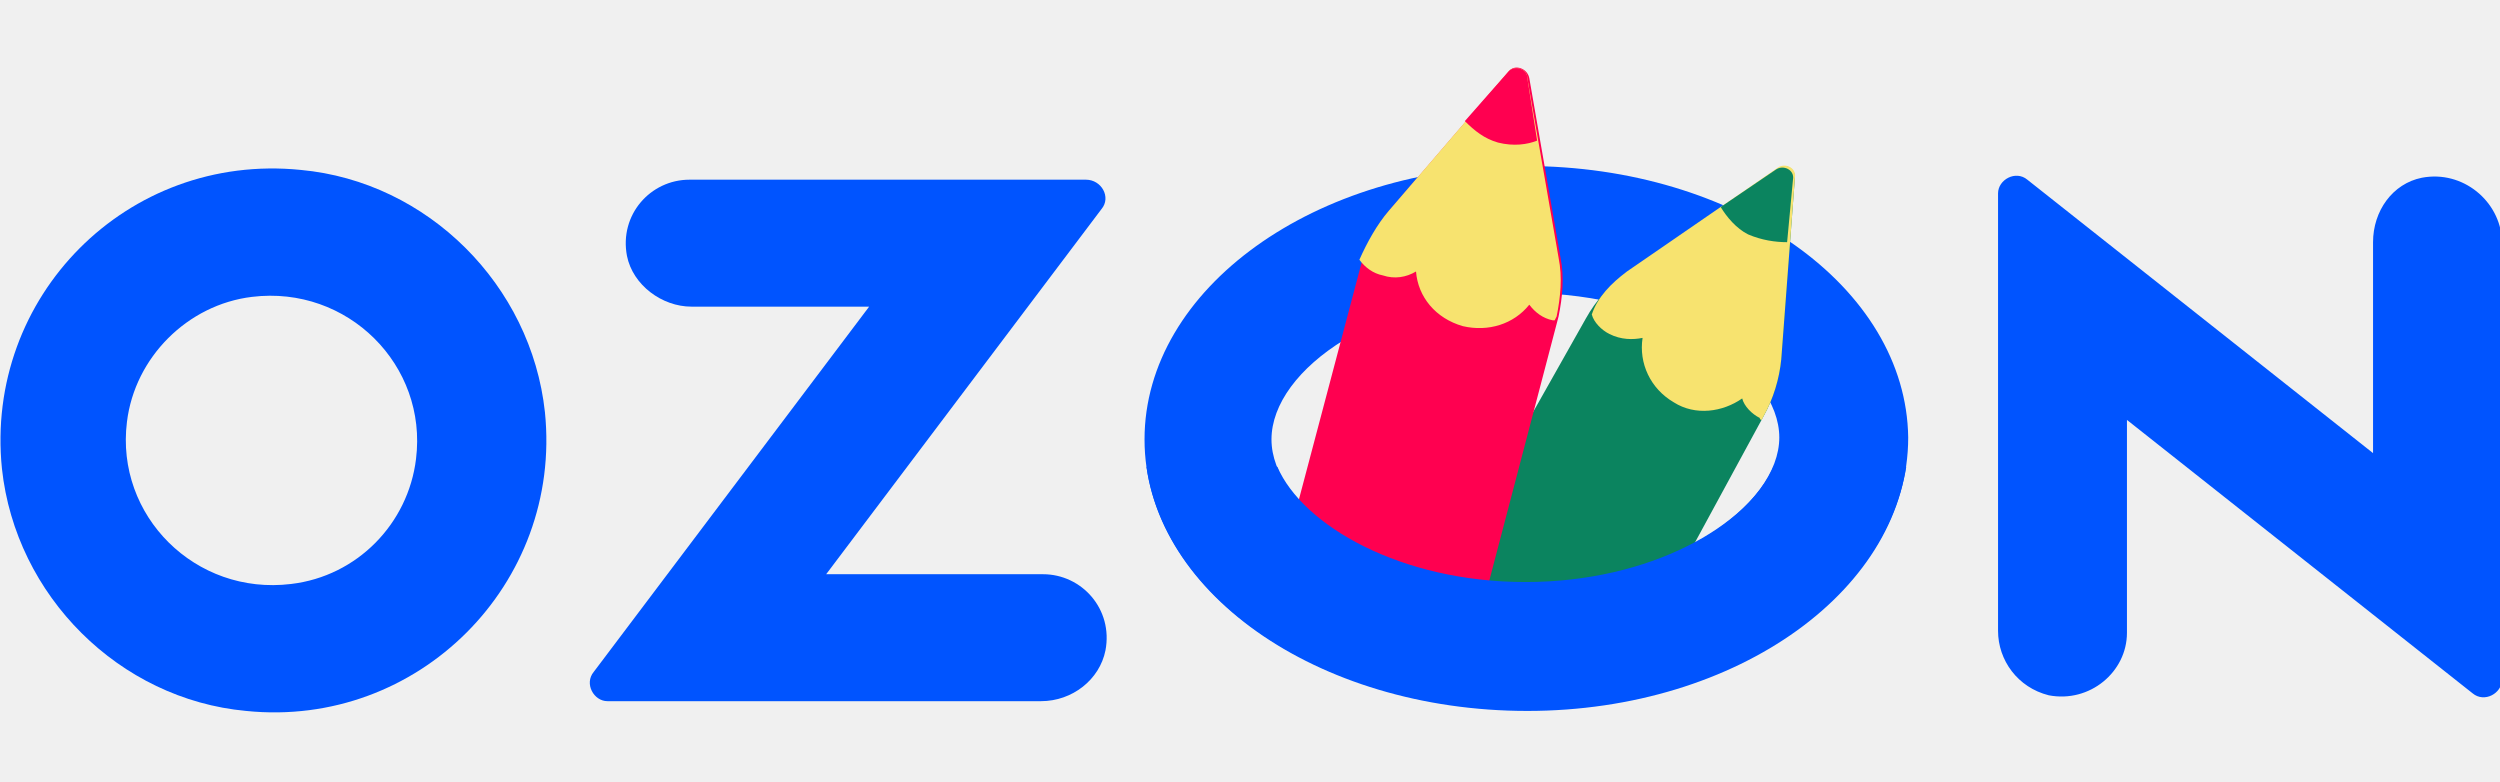
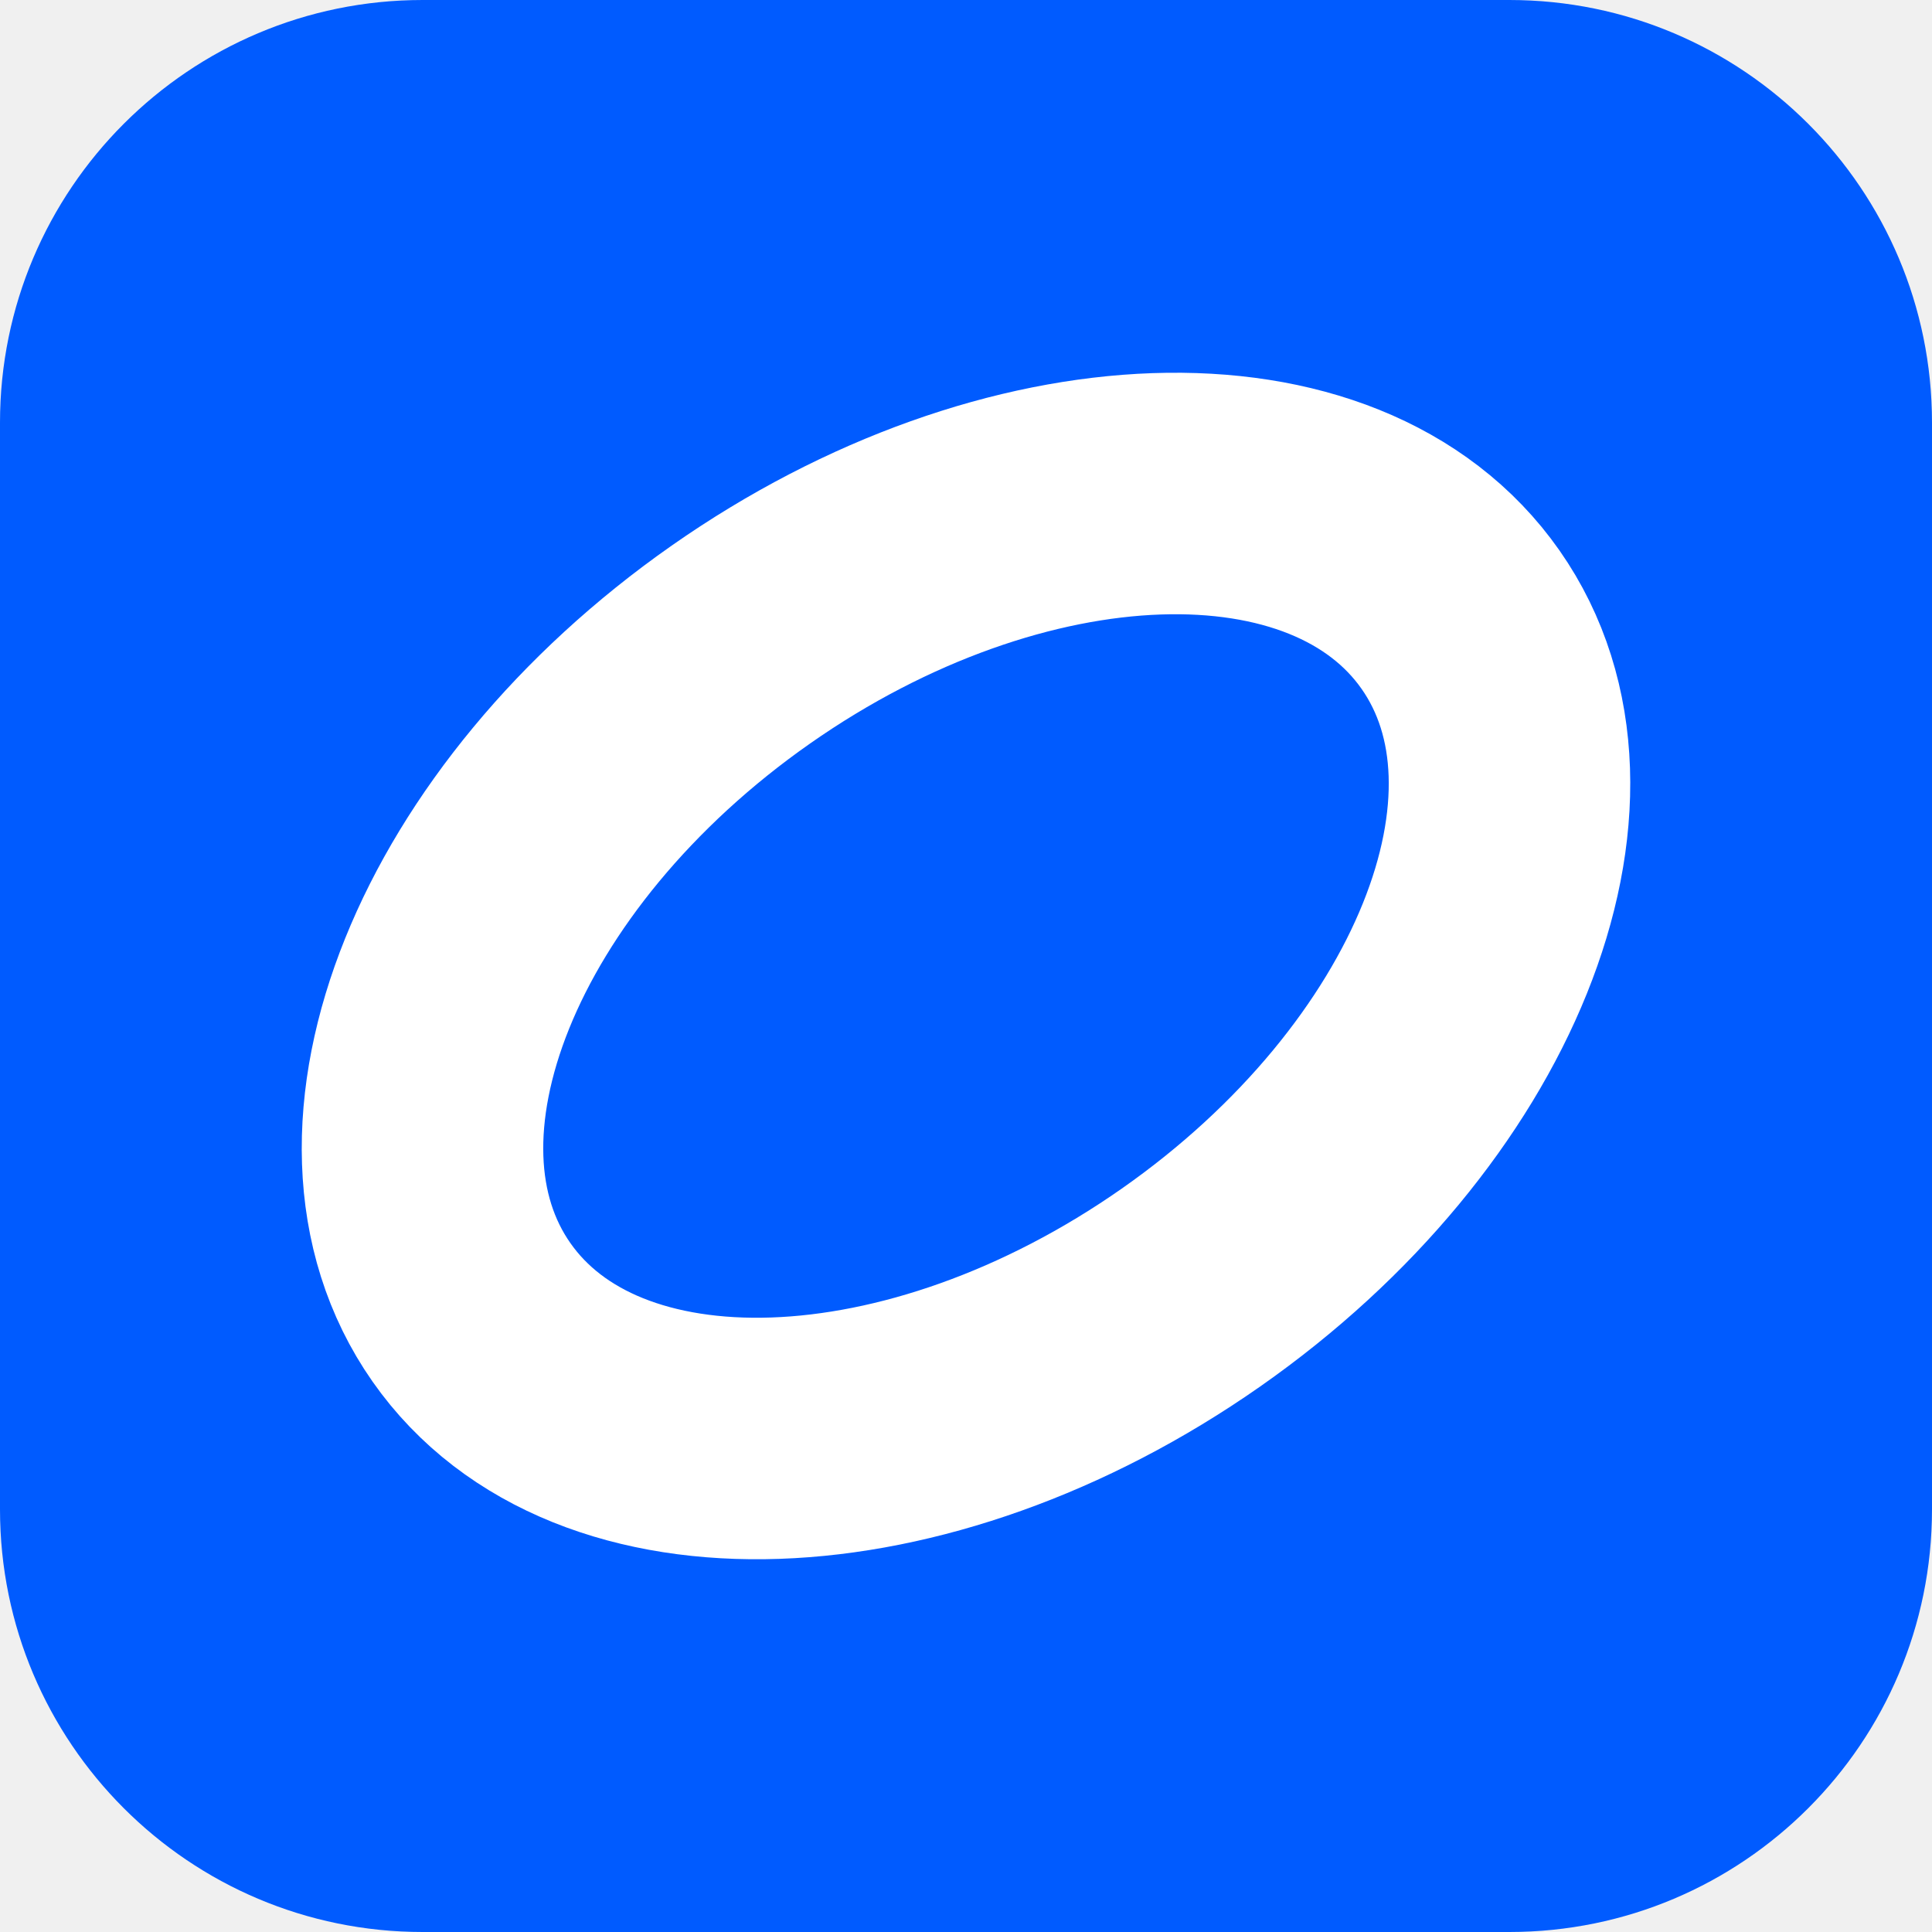
- <svg xmlns="http://www.w3.org/2000/svg" version="1.1" id="Слой_1" x="0px" y="0px" viewBox="0 0 128 40" style="enable-background:new 0 0 128 40;" xml:space="preserve">
-   <style type="text/css">
- 	.st0{fill:#0054FF;}
- 	.st1{fill:#0B845F;}
- 	.st2{fill:#F7E36F;}
- 	.st3{fill:#FF0050;}
- </style>
-   <path class="st0" d="M14.9,29.9c-4.9,0.6-9-3.5-8.4-8.3c0.4-3.3,3.1-6,6.4-6.4c4.9-0.6,9,3.5,8.4,8.3C20.9,26.8,18.3,29.5,14.9,29.9   M15.4,8.7C6.5,7.8-0.8,15.2,0.1,24c0.7,6.5,6,11.8,12.5,12.4c8.8,0.9,16.2-6.5,15.3-15.3C27.2,14.6,21.9,9.3,15.4,8.7" />
-   <path class="st0" d="M35.3,9.2c-2,0-3.6,1.8-3.2,3.9c0.3,1.5,1.8,2.6,3.3,2.6h9.1L30.4,34.4c-0.5,0.6,0,1.5,0.7,1.5h22.2  c1.6,0,3-1.1,3.3-2.6c0.4-2.1-1.2-3.9-3.2-3.9H42.3l14.1-18.7c0.5-0.6,0-1.5-0.8-1.5L35.3,9.2z" />
-   <path class="st0" d="M124,9.1c-1.5,0.3-2.5,1.7-2.5,3.3v10.8l-17.7-14c-0.6-0.5-1.5,0-1.5,0.7v22.4c0,1.5,1,2.9,2.6,3.3  c2.1,0.4,4-1.2,4-3.2V21.5l17.7,14c0.6,0.5,1.5,0,1.5-0.7V12.3C128,10.3,126.1,8.7,124,9.1" />
-   <path class="st0" d="M78.1,8.5c-10.8,0-19.5,6.3-19.5,14s8.8,13.9,19.6,13.9s19.5-6.3,19.5-14C97.6,14.7,88.9,8.5,78.1,8.5 M78.1,15  c7.5,0,13,3.9,13,7.4s-5.6,7.5-13,7.5c-7.5,0-13-3.9-13-7.4C65.1,18.9,70.7,15,78.1,15" />
-   <g>
-     <g>
-       <g>
-         <g>
-           <path class="st1" d="M91.9,9.1l-0.7,9.3c-0.1,1-0.4,2-0.9,2.9L83.4,34l-11.9-0.5l9.7-17.2c0.5-0.9,1.2-1.7,2.1-2.3L91,8.7      C91.4,8.3,91.9,8.6,91.9,9.1" />
-           <path class="st2" d="M83.3,13.9L91,8.6c0.4-0.3,1,0,0.9,0.5l-0.7,9.3c-0.1,1-0.4,2-0.9,2.9l-0.1,0.2c0,0-0.1,0-0.1-0.1      c-0.4-0.2-0.8-0.6-0.9-1c-1,0.7-2.4,0.9-3.5,0.2c-1.2-0.7-1.8-2-1.6-3.3c-0.5,0.1-1.1,0.1-1.7-0.2c-0.4-0.2-0.8-0.6-0.9-1      C81.8,15.2,82.5,14.5,83.3,13.9" />
-         </g>
-         <path class="st1" d="M89.5,12c-0.6-0.3-1.1-0.9-1.4-1.4l2.8-1.9c0.4-0.3,1,0,0.9,0.5l-0.3,3.2C90.9,12.4,90.2,12.3,89.5,12" />
-       </g>
-       <path class="st3" d="M78.3,4l1.6,9.2c0.2,1,0.1,2-0.1,3L75,34.5l-9.8-4l4.5-17c0.3-1,0.8-2,1.5-2.8l6.1-7.1    C77.6,3.3,78.2,3.5,78.3,4" />
-       <path class="st2" d="M71.1,10.8l6.1-7.1c0.3-0.4,1-0.2,1,0.3l1.6,9.2c0.2,1,0.1,2-0.1,3l-0.1,0.2h-0.1c-0.5-0.1-0.9-0.4-1.2-0.8    c-0.8,1-2.1,1.4-3.4,1.1c-1.4-0.4-2.3-1.5-2.4-2.8c-0.5,0.3-1.1,0.4-1.7,0.2c-0.5-0.1-0.9-0.4-1.2-0.8    C70,12.4,70.5,11.5,71.1,10.8" />
-     </g>
-     <path class="st3" d="M76.7,7.3C76,7.1,75.5,6.7,75,6.2l2.2-2.5c0.3-0.4,1-0.2,1,0.3l0.5,3.2C78.2,7.4,77.5,7.5,76.7,7.3" />
-   </g>
-   <path class="st0" d="M90.8,23.9c-1.3,3-6.3,5.9-12.7,5.9c-6.4,0-11.4-2.9-12.7-5.9h-6.7c1,7,9.4,12.5,19.5,12.4  c10.1,0,18.3-5.5,19.4-12.4H90.8z" />
+ <svg xmlns="http://www.w3.org/2000/svg" viewBox="0 0 64 64">
+   <rect width="64" height="64" rx="14" fill="#005bff" />
+   <ellipse cx="32" cy="32" rx="20" ry="13" transform="rotate(-35 32 32)" fill="none" stroke="white" stroke-width="8" />
</svg>
